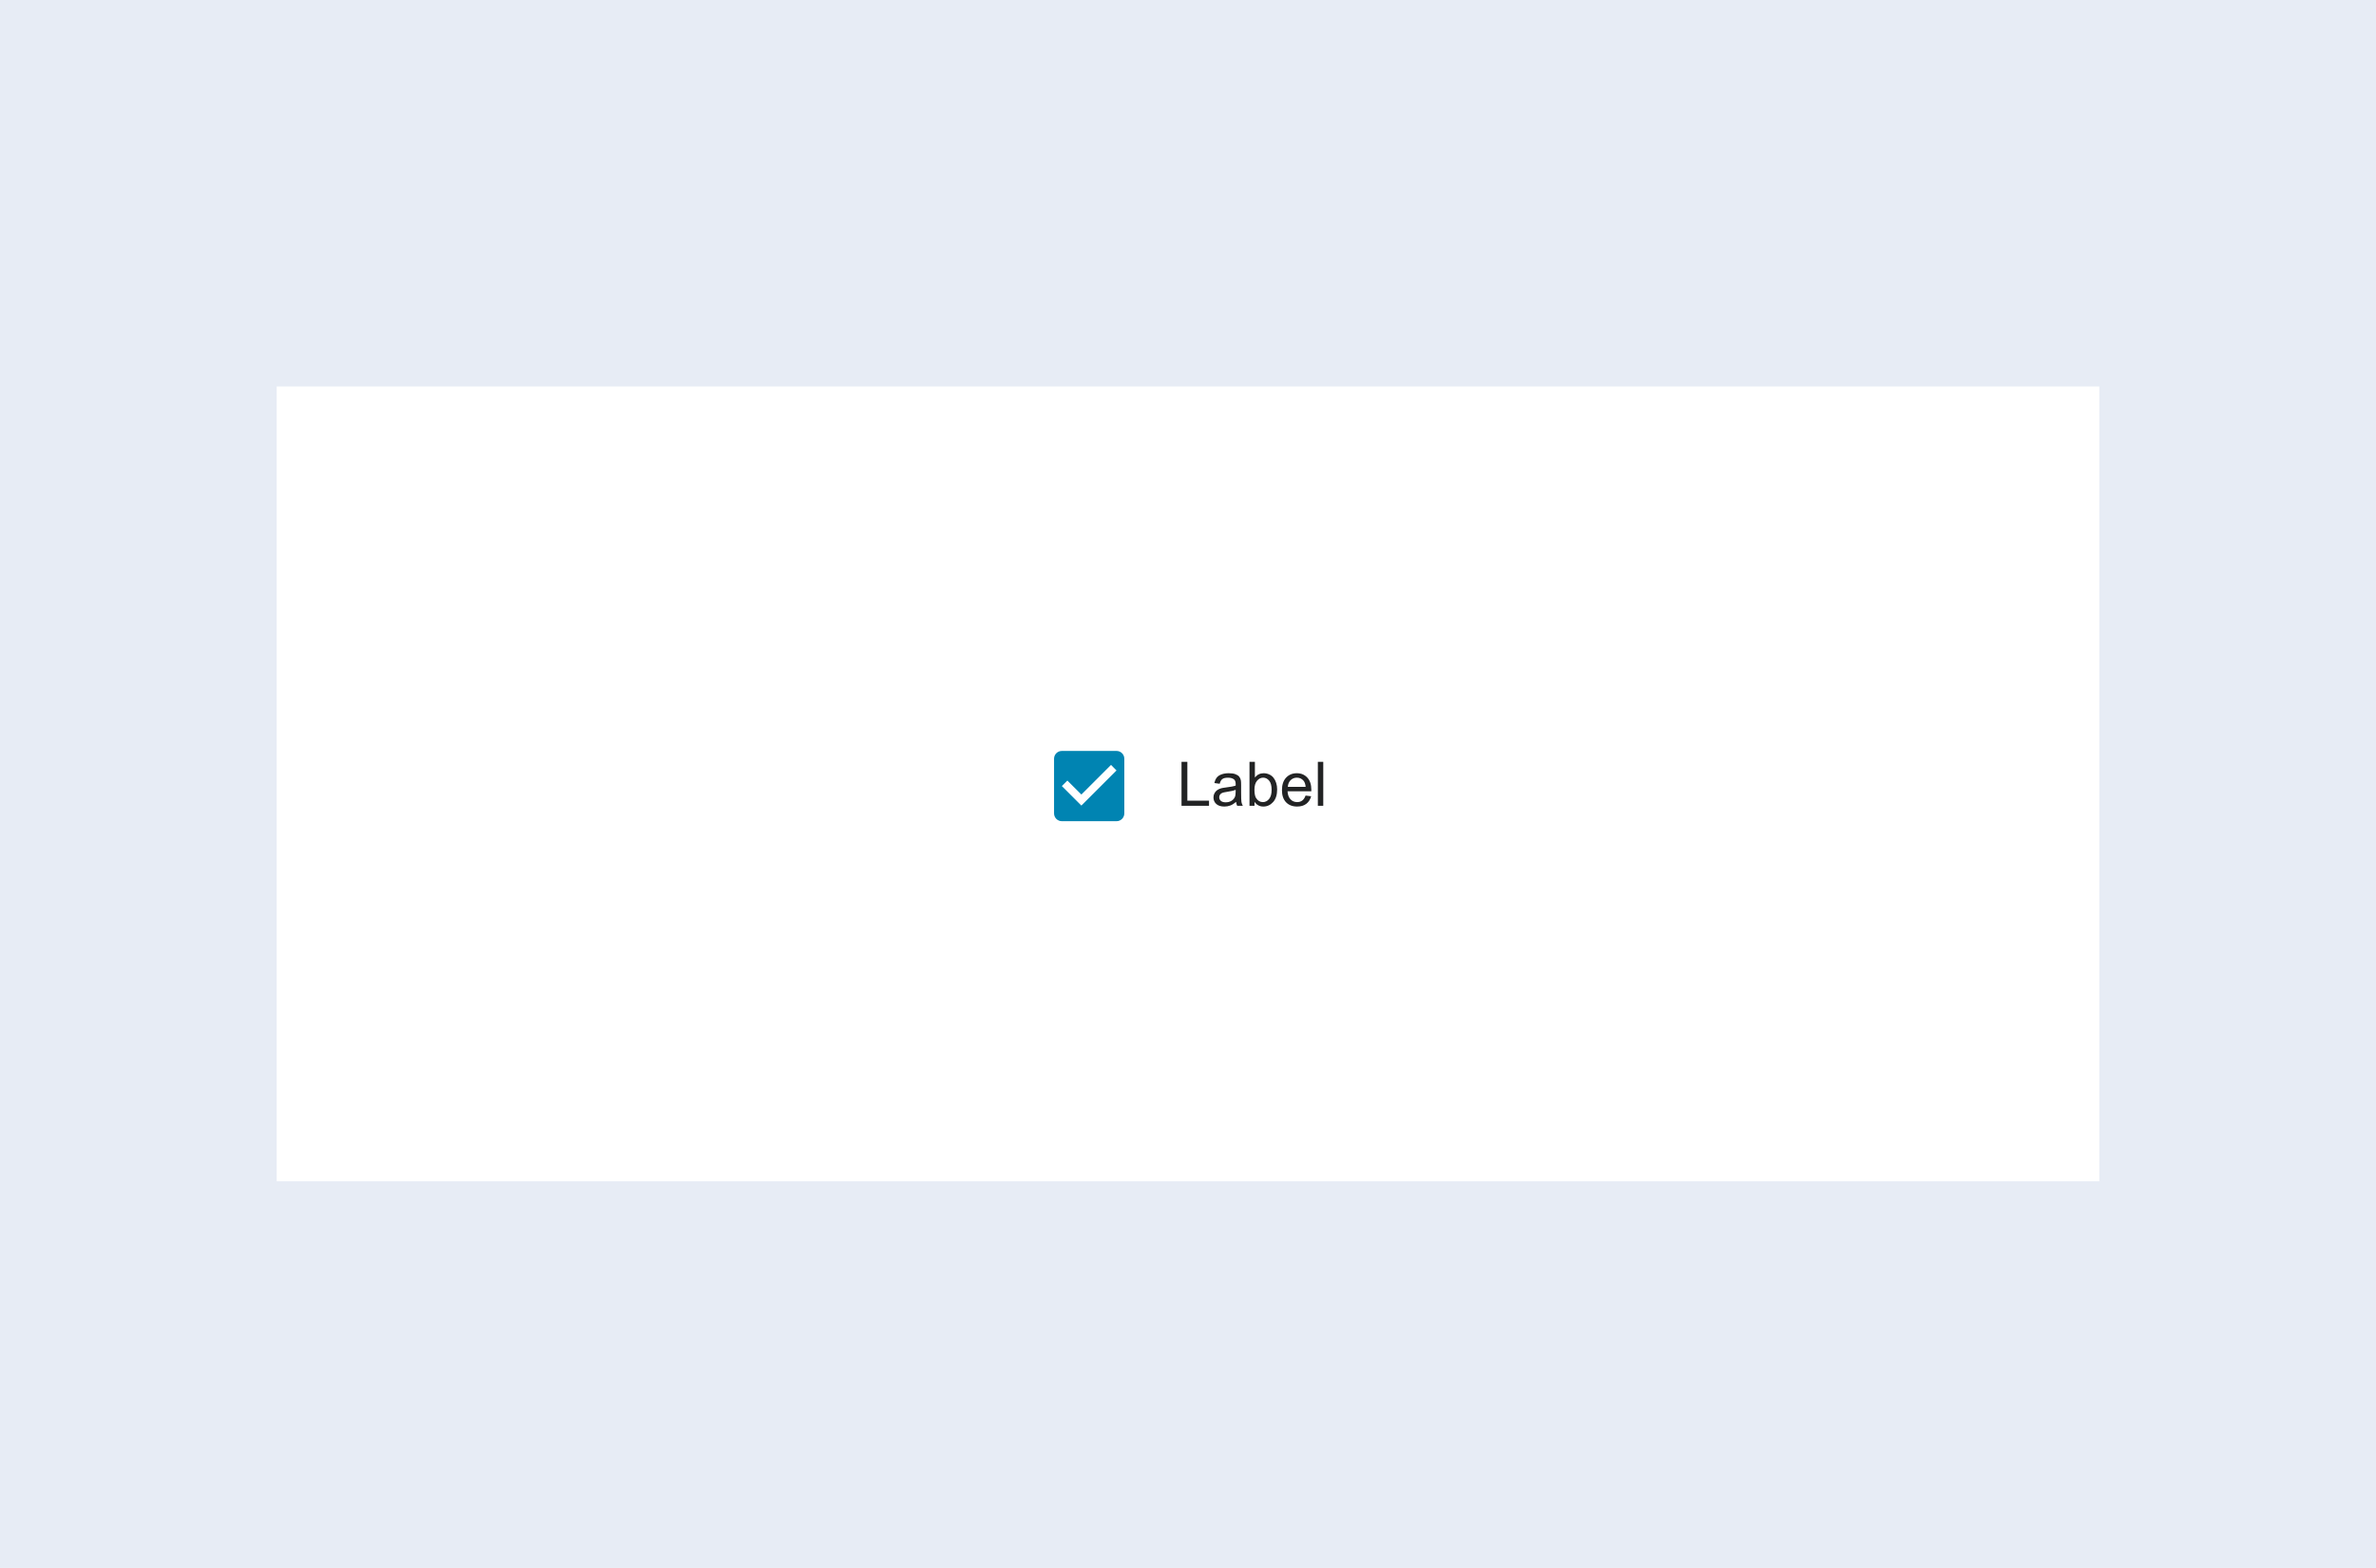
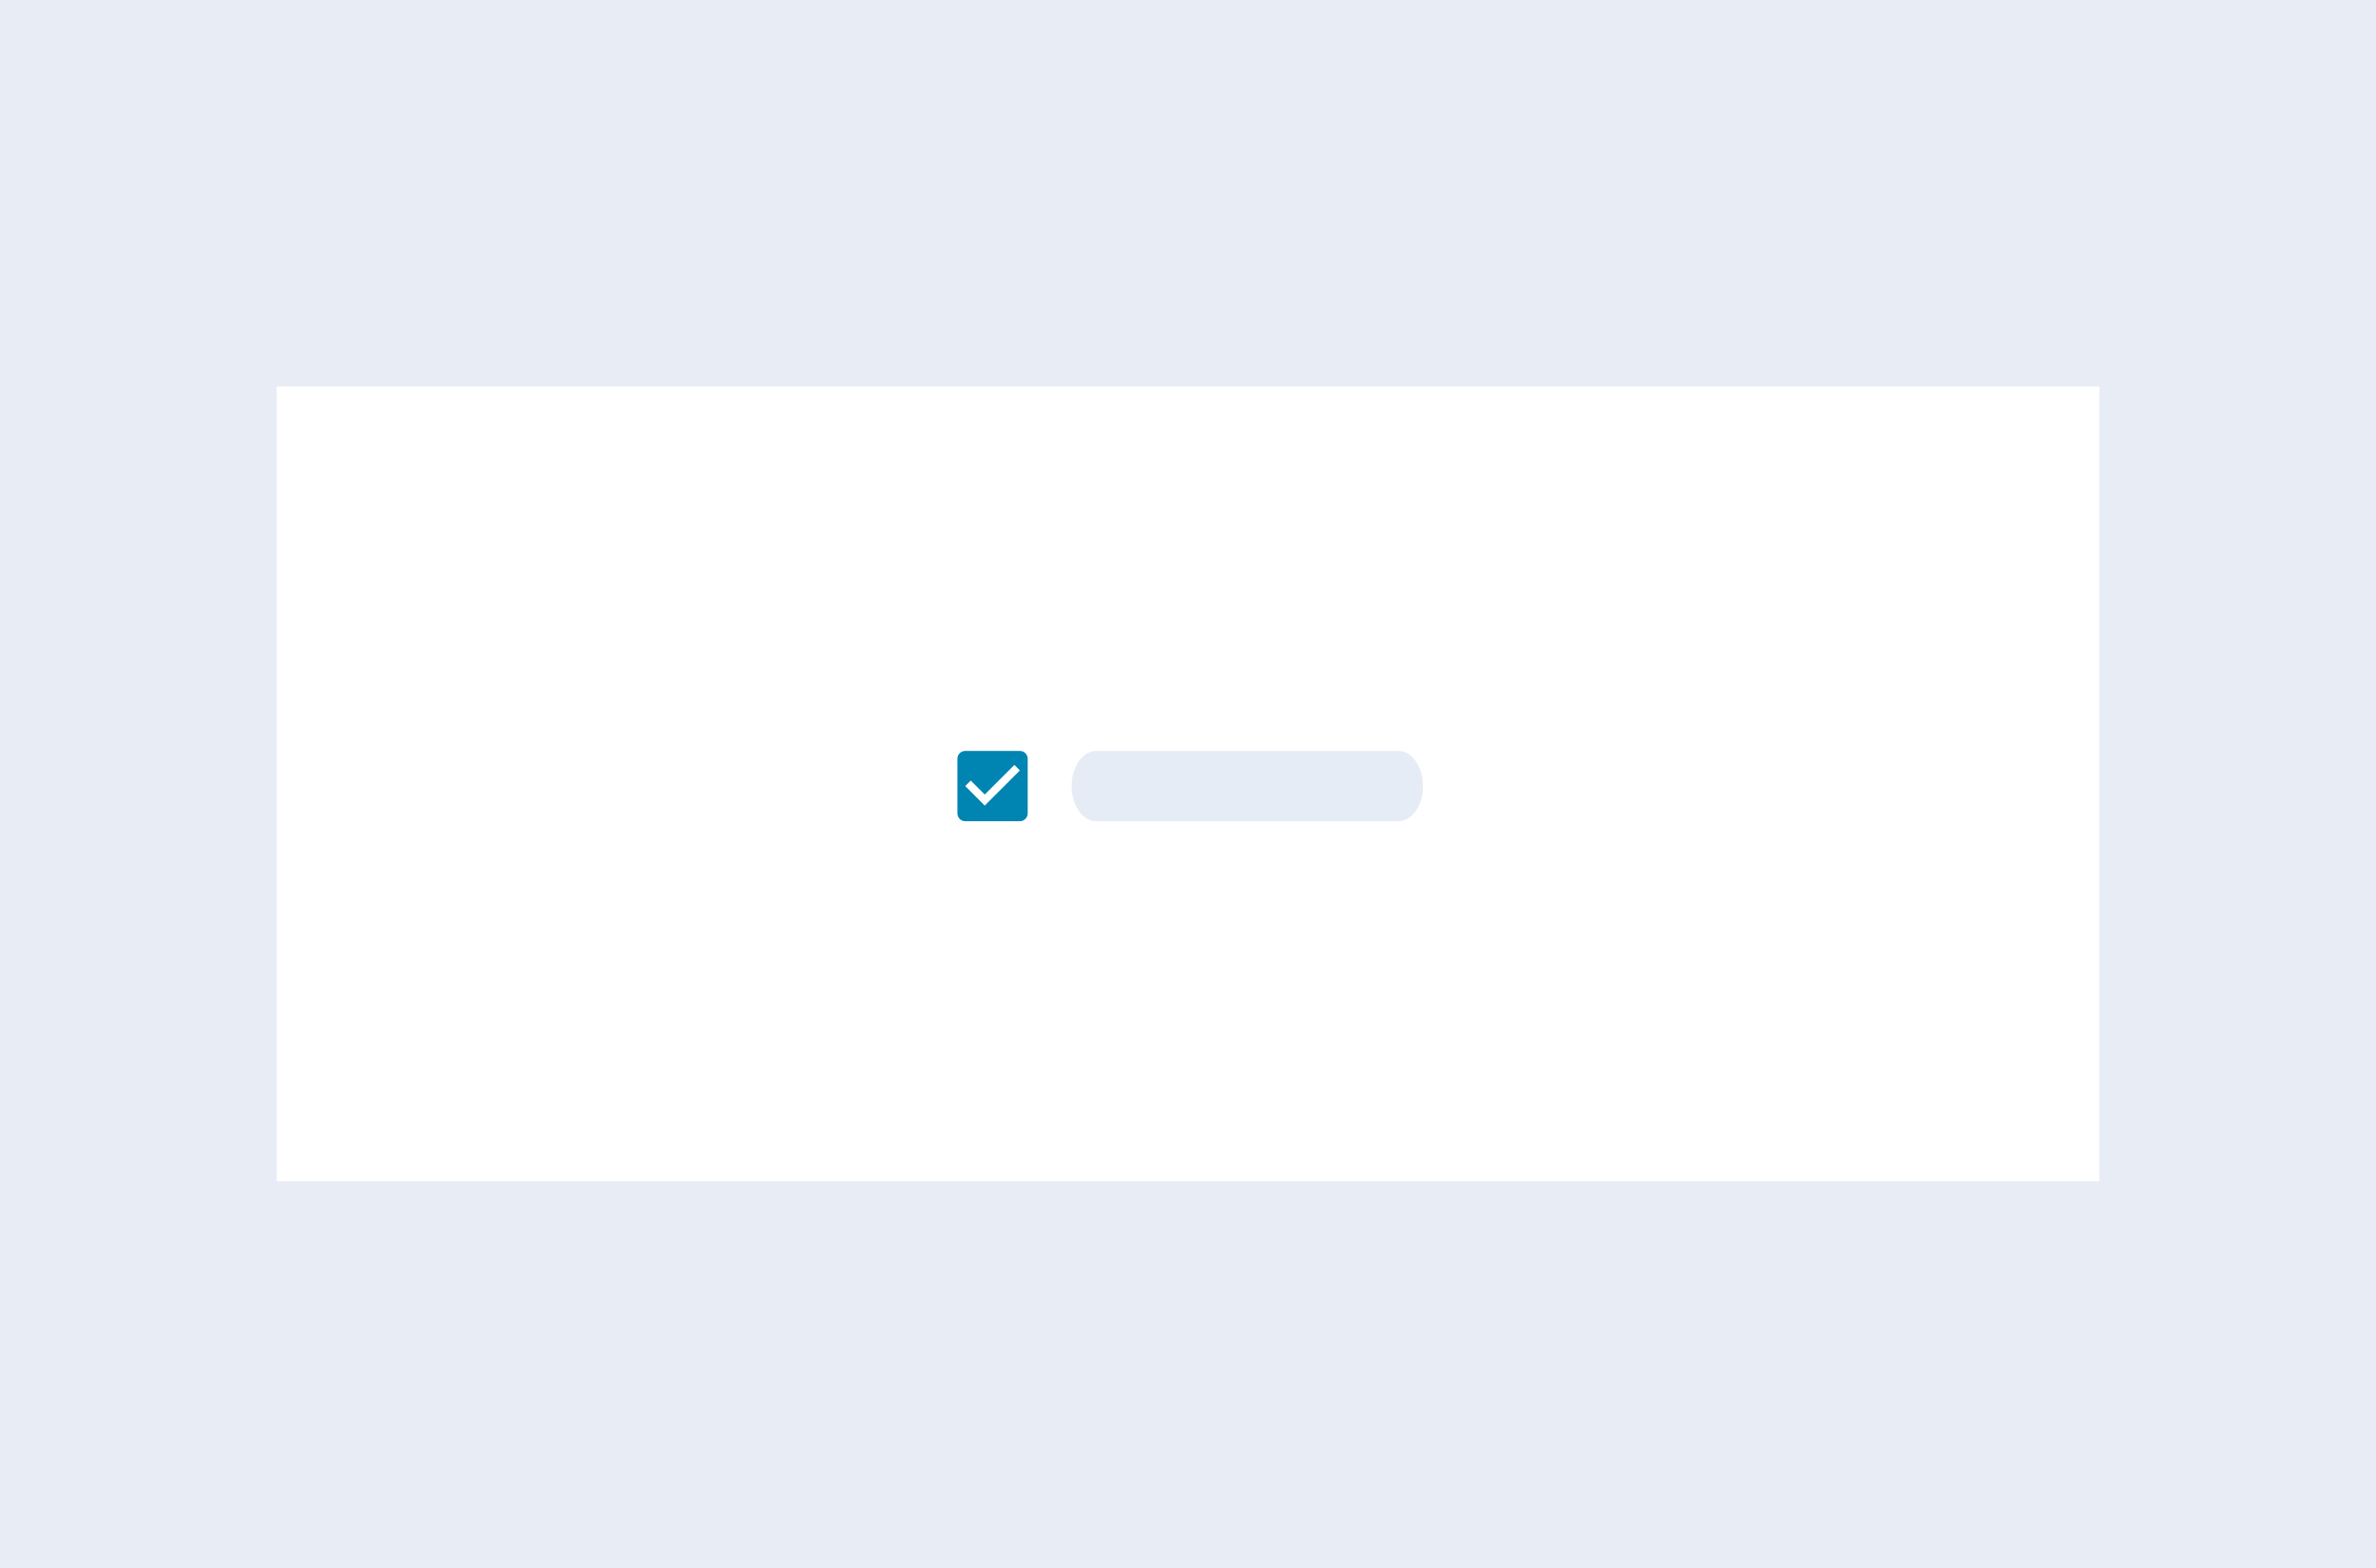
<svg xmlns="http://www.w3.org/2000/svg" width="541" height="357" viewBox="0 0 541 357" fill="none">
  <g clip-path="url(#clip0_7640_3348)">
    <path d="M0 0H541V357H0V0Z" fill="#E7ECF5" />
    <path d="M63 88H478V269H63V88Z" fill="white" />
-     <g clip-path="url(#clip1_7640_3348)">
-       <path d="M254.222 171H241.778C240.791 171 240 171.8 240 172.778V185.222C240 186.2 240.791 187 241.778 187H254.222C255.209 187 256 186.2 256 185.222V172.778C256 171.8 255.209 171 254.222 171ZM246.222 183.444L241.778 179L243.031 177.747L246.222 180.929L252.969 174.182L254.222 175.444L246.222 183.444Z" fill="#0084B2" />
-       <path d="M269.025 183.5V173.479H270.352V182.317H275.287V183.5H269.025ZM281.453 182.604C280.997 182.992 280.558 183.265 280.134 183.425C279.714 183.584 279.263 183.664 278.78 183.664C277.983 183.664 277.37 183.47 276.941 183.083C276.513 182.691 276.299 182.192 276.299 181.586C276.299 181.23 276.379 180.907 276.538 180.615C276.702 180.319 276.914 180.082 277.174 179.904C277.438 179.727 277.734 179.592 278.062 179.501C278.304 179.437 278.669 179.376 279.156 179.316C280.15 179.198 280.881 179.057 281.351 178.893C281.355 178.724 281.357 178.617 281.357 178.571C281.357 178.07 281.241 177.717 281.009 177.512C280.694 177.234 280.227 177.095 279.607 177.095C279.029 177.095 278.6 177.197 278.322 177.402C278.049 177.603 277.846 177.961 277.714 178.476L276.511 178.312C276.62 177.797 276.8 177.382 277.051 177.067C277.301 176.748 277.664 176.505 278.138 176.336C278.612 176.163 279.161 176.076 279.785 176.076C280.405 176.076 280.908 176.149 281.296 176.295C281.683 176.441 281.968 176.625 282.15 176.849C282.333 177.067 282.46 177.345 282.533 177.683C282.574 177.892 282.595 178.271 282.595 178.817V180.458C282.595 181.602 282.62 182.326 282.67 182.632C282.725 182.933 282.829 183.222 282.984 183.5H281.699C281.572 183.245 281.49 182.946 281.453 182.604ZM281.351 179.856C280.904 180.039 280.234 180.194 279.341 180.321C278.835 180.394 278.477 180.476 278.268 180.567C278.058 180.659 277.896 180.793 277.782 180.971C277.668 181.144 277.611 181.338 277.611 181.552C277.611 181.88 277.734 182.153 277.98 182.372C278.231 182.591 278.596 182.7 279.074 182.7C279.548 182.7 279.97 182.598 280.339 182.393C280.708 182.183 280.979 181.898 281.152 181.538C281.284 181.26 281.351 180.85 281.351 180.308V179.856ZM285.644 183.5H284.502V173.479H285.732V177.054C286.252 176.402 286.915 176.076 287.722 176.076C288.168 176.076 288.59 176.167 288.986 176.35C289.387 176.527 289.715 176.78 289.971 177.108C290.23 177.432 290.433 177.824 290.579 178.284C290.725 178.744 290.798 179.237 290.798 179.761C290.798 181.005 290.49 181.966 289.875 182.645C289.26 183.324 288.521 183.664 287.66 183.664C286.803 183.664 286.131 183.306 285.644 182.591V183.5ZM285.63 179.815C285.63 180.686 285.748 181.315 285.985 181.702C286.373 182.336 286.897 182.652 287.558 182.652C288.095 182.652 288.56 182.42 288.952 181.955C289.344 181.486 289.54 180.788 289.54 179.863C289.54 178.915 289.351 178.216 288.973 177.765C288.599 177.313 288.145 177.088 287.612 177.088C287.074 177.088 286.61 177.323 286.218 177.792C285.826 178.257 285.63 178.931 285.63 179.815ZM297.271 181.162L298.543 181.319C298.342 182.062 297.971 182.639 297.429 183.049C296.886 183.459 296.194 183.664 295.351 183.664C294.289 183.664 293.446 183.338 292.821 182.686C292.201 182.03 291.892 181.112 291.892 179.932C291.892 178.71 292.206 177.762 292.835 177.088C293.464 176.413 294.28 176.076 295.282 176.076C296.253 176.076 297.046 176.407 297.661 177.067C298.276 177.728 298.584 178.658 298.584 179.856C298.584 179.929 298.582 180.039 298.577 180.185H293.163C293.209 180.982 293.434 181.593 293.84 182.017C294.245 182.44 294.751 182.652 295.357 182.652C295.809 182.652 296.194 182.534 296.513 182.297C296.832 182.06 297.085 181.682 297.271 181.162ZM293.231 179.173H297.285C297.23 178.562 297.075 178.104 296.82 177.799C296.428 177.325 295.92 177.088 295.296 177.088C294.731 177.088 294.255 177.277 293.867 177.655C293.484 178.034 293.272 178.539 293.231 179.173ZM300.067 183.5V173.479H301.298V183.5H300.067Z" fill="#222324" />
-     </g>
+     <path d="M232.222 171H219.778C218.791 171 218 171.8 218 172.778V185.222C218 186.2 218.791 187 219.778 187H232.222C233.209 187 234 186.2 234 185.222V172.778C234 171.8 233.209 171 232.222 171ZM224.222 183.444L219.778 179L221.031 177.747L224.222 180.929L230.969 174.182L232.222 175.444L224.222 183.444Z" fill="#0084B2" />
+     <path opacity="0.5" d="M318.412 171H249.588C246.502 171 244 174.582 244 179C244 183.418 246.502 187 249.588 187H318.412C321.498 187 324 183.418 324 179C324 174.582 321.498 171 318.412 171Z" fill="#CED9EB" />
    <path d="M183 144H219V157H183V144Z" fill="white" />
  </g>
  <defs>
    <clipPath id="clip0_7640_3348">
      <rect width="541" height="357" fill="white" />
    </clipPath>
-     <clipPath id="clip1_7640_3348">
-       <rect width="62" height="16" fill="white" transform="translate(240 171)" />
-     </clipPath>
  </defs>
</svg>
